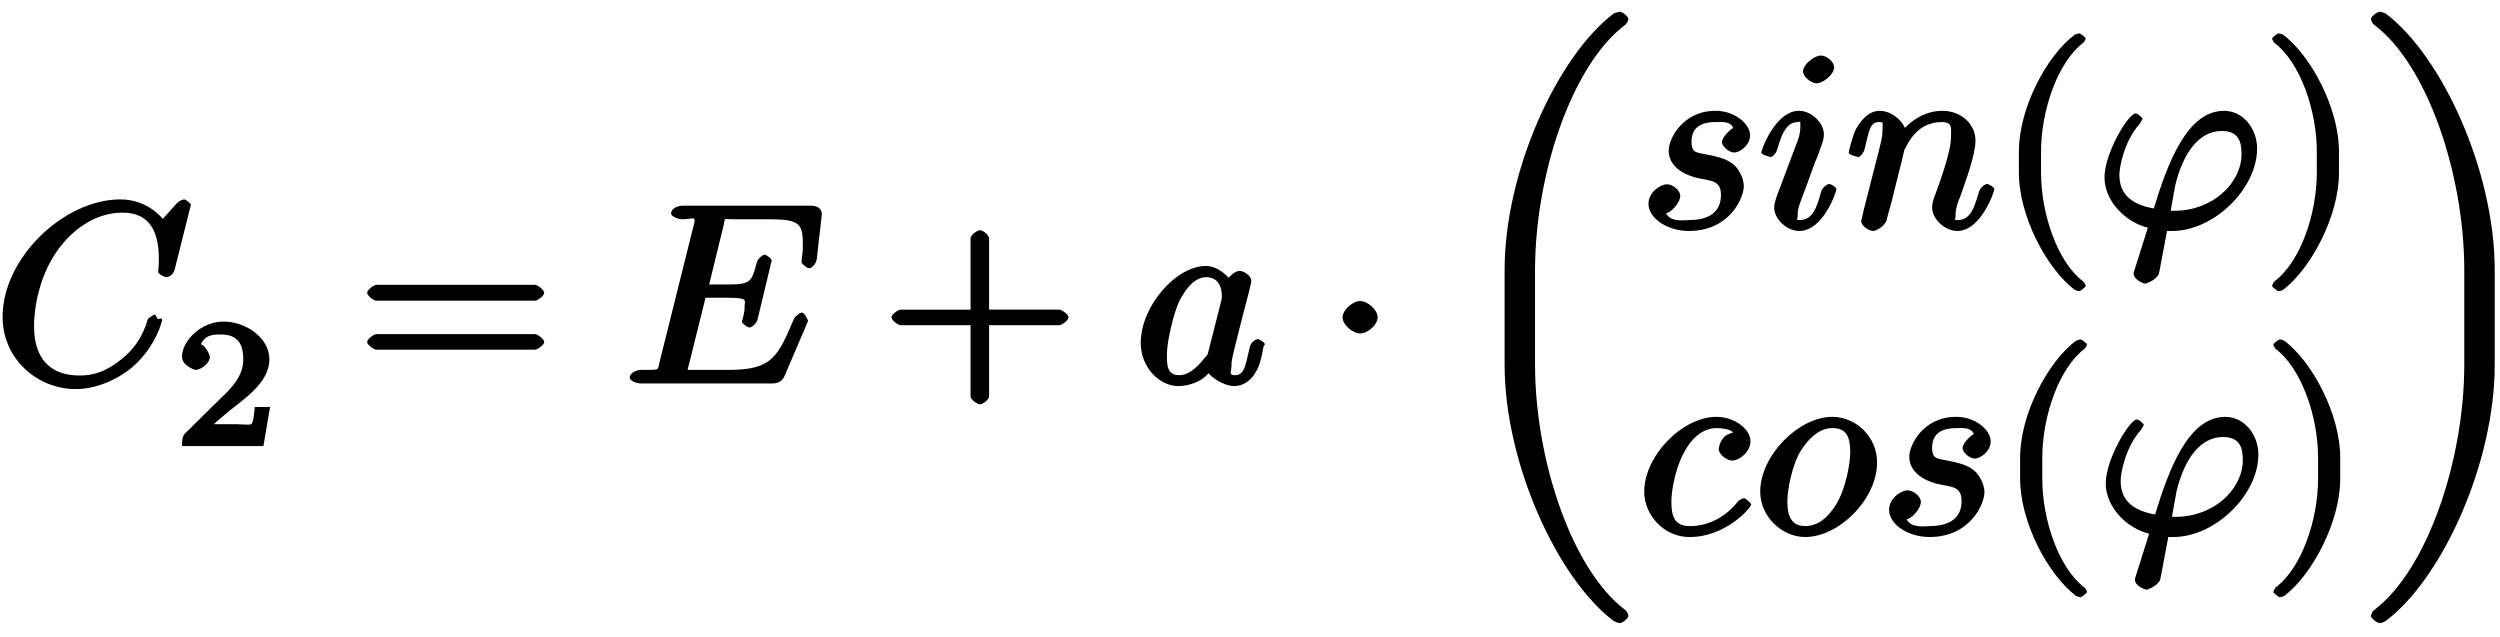
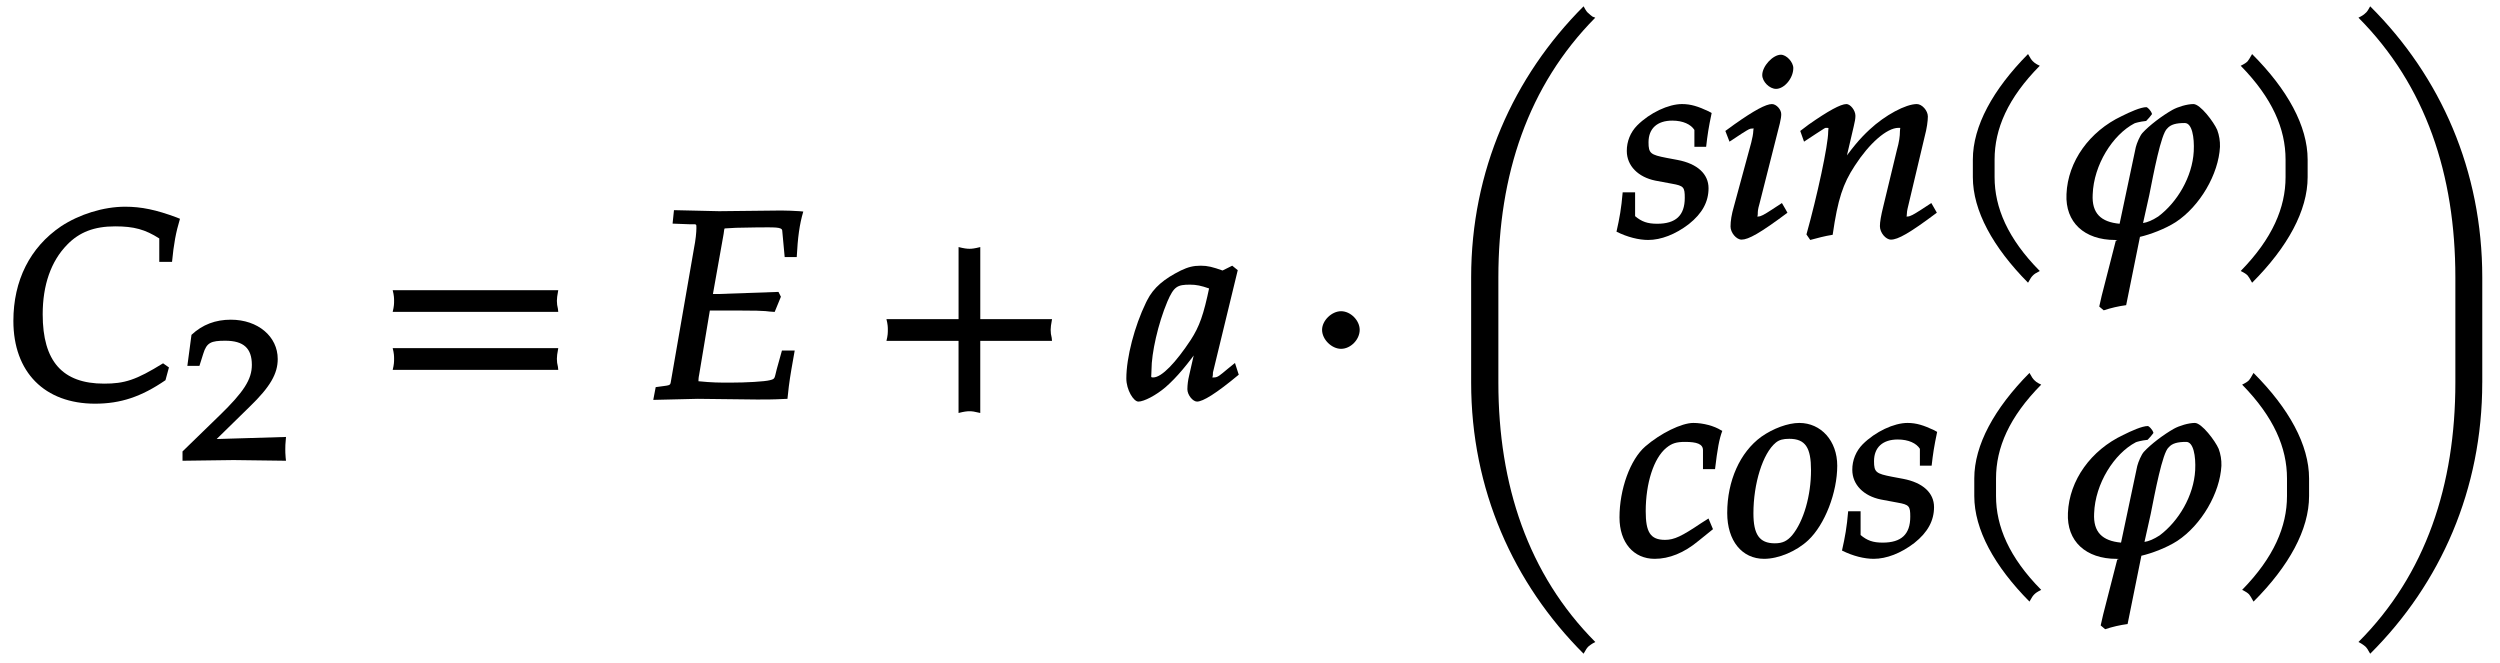
- <svg xmlns="http://www.w3.org/2000/svg" width="157px" height="40" viewBox="0 0 118 30">
-   <svg overflow="visible" x="-.269" y="18.067">
-     <path d="M9.281-8.438c0-.03-.219-.25-.328-.25a.701.701 0 00-.328.172l-.672.75c0 .016-.672-.921-2-.921-2.672 0-5.562 2.765-5.562 5.546C.39-1.17 2.016.266 3.844.266c1.031 0 2.078-.516 2.703-1.063C7.657-1.78 7.922-2.969 7.922-3c0-.125-.203-.031-.203-.031l-.125-.219c-.078 0-.344.156-.36.25-.109.344-.328 1.094-1.156 1.797-.812.672-1.422.828-2.047.828-1.078 0-2.156-.484-2.156-2.344 0-.687.188-2.531 1.39-3.922C4-7.5 4.986-8.062 6.048-8.062c1.219 0 1.719.796 1.719 2.187 0 .469-.032.484-.032.61 0 .109.329.25.375.25.157 0 .36-.157.407-.376zm0 0" />
+ <svg xmlns="http://www.w3.org/2000/svg" width="151px" height="40" viewBox="0 0 113 30">
+   <svg overflow="visible" x=".091" y="18.067">
+     <path d="M7.781-8.219c-.922-.344-1.593-.484-2.328-.484-.984 0-2.078.344-2.906.89C1.14-6.859.39-5.358.39-3.53c0 2.328 1.421 3.75 3.703 3.75C5.25.219 6.187-.094 7.28-.844l.157-.578-.266-.187c-1.234.765-1.75.921-2.672.921-1.89 0-2.781-1.015-2.781-3.14 0-1.328.375-2.406 1.11-3.156.546-.563 1.218-.829 2.171-.829.86 0 1.36.141 2 .547v1.063h.578c.078-.813.172-1.328.36-1.953zm0 0" />
  </svg>
-   <svg overflow="visible" x="8.279" y="21.021">
-     <path d="M4.234-1.844H3.75c-.047.344-.063.735-.172.813-.062.047-.562 0-.687 0H1.812c.563-.5.86-.735 1.36-1.125.625-.5 1.265-1.14 1.265-1.938 0-1-1.093-1.781-2.171-1.781-1.032 0-1.954.89-1.954 1.656 0 .422.579.625.657.625.203 0 .656-.297.656-.61 0-.14-.266-.593-.422-.593.188-.437.547-.469.938-.469.843 0 1.062.5 1.062 1.172 0 .735-.453 1.203-.719 1.5l-2.03 2C.374-.516.311-.39.311 0h3.844l.313-1.844zm0 0" />
+   <svg overflow="visible" x="8.065" y="20.841">
+     <path d="M4.75-.11c-.016-.187-.016-.265-.016-.39s0-.203.032-.547l-3.141.094 1.5-1.469c.938-.906 1.266-1.5 1.266-2.156 0-1.016-.891-1.781-2.125-1.781-.688 0-1.282.218-1.782.687L.297-4.266h.547l.172-.546c.156-.516.359-.594 1-.594.828 0 1.203.343 1.203 1.093 0 .657-.36 1.22-1.453 2.282L.078-.391v.422L2.391 0l2.375.031zm0 0" />
  </svg>
-   <svg overflow="visible" x="16.86" y="18.067">
-     <path d="M8.828-4.281c0-.125-.312-.375-.437-.375H.906c-.125 0-.437.25-.437.375 0 .14.312.375.437.375h7.485c.125 0 .437-.235.437-.375zm0 2.328c0-.14-.312-.375-.437-.375H.906c-.125 0-.437.234-.437.375 0 .125.312.36.437.36h7.485c.125 0 .437-.235.437-.36zm0 0" />
+   <svg overflow="visible" x="16.883" y="18.067">
+     <path d="M8.266-4.078a1.419 1.419 0 01-.047-.36c0-.109.015-.234.062-.484h-7.5c.063.25.063.375.063.484 0 .125 0 .235-.063.5h7.5zm0 2.625a1.332 1.332 0 01-.047-.36c0-.109.015-.234.062-.484h-7.5c.063.25.063.375.063.485 0 .125 0 .25-.063.5h7.5zm0 0" />
  </svg>
-   <svg overflow="visible" x="29.473" y="18.067">
-     <path d="M9.313-7.938c.03-.328-.22-.453-.516-.453H2.766c-.25 0-.563.125-.563.375 0 .125.313.266.531.266.438 0 .579-.14.579.078 0 .047 0 .063-.063.281L1.672-1.062c-.125.468.062.421-.89.421C.577-.64.25-.5.25-.28.25-.125.563 0 .781 0H7c.266 0 .469-.14.547-.328l1.11-2.594c.015-.047 0-.062 0-.062s-.141-.36-.282-.36c-.11 0-.328.203-.36.266C7.25-1.297 7-.641 4.954-.641h-2c-.125-.015.031.11.031 0 0-.03 0-.046.063-.265l.781-3.14H4.86c1.016 0 .813.124.813.421 0 .094 0 .234-.094.594-.016.062-.031.094-.031.125 0 .062.25.265.36.265.093 0 .327-.187.374-.375l.672-2.796c0-.063-.25-.266-.328-.266-.11 0-.344.203-.375.36-.25.905-.266 1.046-1.36 1.046H4l.672-2.75c.11-.422-.063-.328.453-.328h1.688c1.453 0 1.609.203 1.609 1.188 0 .28 0 .312-.047.64 0 .063-.016.156-.016.203 0 .063.25.282.36.282.125 0 .328-.204.36-.438zm0 0" />
+   <svg overflow="visible" x="29.281" y="18.067">
+     <path d="M6.813-8.5a14.129 14.129 0 00-.829-.031L3.172-8.5l-2.047-.047-.063.61.797.03c.297 0 .282-.03.282.173 0 .187-.032.53-.11.921L.984-.78c-.03.203-.046.156-.687.25l-.11.578L2.204 0l2.688.031C5.92.031 5.67.016 6.266 0l.062-.563c.063-.5.156-1 .266-1.625h-.578l-.235.844c-.11.422-.062.438-.312.5-.235.063-1.078.11-1.797.11-.5 0-.813 0-1.438-.063 0-.031 0-.156.032-.297L2.75-4h1.297c1.5 0 1.203.047 1.64.063l.282-.688-.11-.219-2.687.094H2.89l.484-2.719c.031-.187.016-.187.047-.25.594-.031.297-.031 1.484-.047.766 0 1.125-.03 1.125.157l.11 1.187h.546c.047-.89.125-1.484.297-2.062zm0 0" />
  </svg>
-   <svg overflow="visible" x="41.607" y="18.067">
-     <path d="M8.828-3.125c0-.125-.312-.36-.437-.36H5.078v-3.374c0-.141-.297-.375-.422-.375-.14 0-.453.234-.453.375v3.375H.906c-.125 0-.437.234-.437.359 0 .14.312.375.437.375h3.297V.625c0 .125.313.36.453.36.125 0 .422-.235.422-.36V-2.75h3.313c.125 0 .437-.234.437-.375zm0 0" />
+   <svg overflow="visible" x="39.251" y="18.067">
+     <path d="M8.266-2.766a1.332 1.332 0 01-.047-.359c0-.11.015-.234.062-.484h-3.25v-3.266c-.25.063-.375.078-.484.078-.125 0-.25-.016-.5-.078v3.266H.78c.063.25.063.375.063.484 0 .125 0 .25-.063.5h3.266V.641c.25-.063.375-.079.5-.079.11 0 .234.016.484.079v-3.266h3.25zm0 0" />
  </svg>
-   <svg overflow="visible" x="53.562" y="18.067">
-     <path d="M6.14-1.844c0-.11-.296-.25-.327-.25-.125 0-.344.188-.375.344-.204.781-.22 1.36-.704 1.36-.328 0-.171-.188-.171-.422 0-.266.03-.36.156-.891l.265-1.063.438-1.687c.078-.328.078-.36.078-.406 0-.204-.344-.454-.547-.454-.281 0-.656.407-.703.657h.406c-.218-.438-.765-.89-1.297-.89-1.406 0-3.078 1.89-3.078 3.64 0 1.125.86 2.031 1.781 2.031.25 0 .97-.078 1.422-.61.032.094.657.61 1.22.61.421 0 .827-.297 1.015-.688l.062-.093c.203-.438.297-1.094.297-1.094zm-2.03-2.25c0 .063-.016.14-.032.203l-.594 2.344c-.062.203 0 .14-.187.344-.531.656-.875.812-1.203.812-.594 0-.578-.53-.578-1 0-.593.328-1.968.593-2.515.375-.703.782-1.11 1.266-1.11.766 0 .734.844.734.922zm0 0" />
+   <svg overflow="visible" x="50.991" y="18.067">
+     <path d="M4.984-1.14l-.156-.485c-.25.203-.266.219-.328.266-.375.312-.453.39-.625.39-.125 0-.047.031-.047-.156 0-.047 0-.078.016-.125l1.11-4.578-.25-.203-.438.218c-.438-.156-.672-.218-.985-.218-.344 0-.578.062-.906.218-.75.375-1.234.766-1.531 1.36l-.047.094C.28-3.297-.093-1.875-.093-.922c0 .516.327 1.047.546 1.047.25 0 .797-.281 1.234-.656.516-.453.985-1.016 1.641-1.938l-.234-.094-.344 1.516a2.715 2.715 0 00-.078.61c0 .265.25.562.437.562.266 0 .86-.36 1.891-1.219zM3.672-5.079c-.266 1.281-.453 1.797-.844 2.406C2.156-1.656 1.516-.969 1.125-.969c-.14 0-.078-.015-.078-.344 0-.765.297-2.093.719-3.093.296-.688.453-.766 1.03-.766.282 0 .5.047.86.172zm0 0" />
  </svg>
-   <svg overflow="visible" x="62.541" y="18.067">
-     <path d="M2.484-3.125c0-.344-.468-.766-.828-.766-.343 0-.828.422-.828.766 0 .36.485.766.828.766.36 0 .828-.407.828-.766zm0 0" />
+   <svg overflow="visible" x="58.953" y="18.067">
+     <path d="M2.516-3.125c0-.422-.407-.844-.844-.844-.422 0-.86.422-.86.844 0 .438.438.86.86.86.437 0 .844-.422.844-.86zm0 0" />
  </svg>
-   <svg overflow="visible" x="68.518" y="18.067">
-     <path d="M8.344 10.969a.486.486 0 00-.14-.266C5.655 8.781 3.936 3.578 3.936-.89v-4.453c0-4.484 1.72-9.687 4.266-11.593a.486.486 0 00.14-.266c0-.11-.28-.344-.405-.344-.047 0-.235.063-.282.078-2.64 2-5.156 7.422-5.156 12.125V-.89c0 4.688 2.516 10.125 5.156 12.11a.993.993 0 00.282.094c.125 0 .406-.235.406-.344zm0 0" />
+   <svg overflow="visible" x="64.955" y="18.067">
+     <path d="M7.063-17.313c-.063-.046-.125-.093-.188-.156-.063-.047-.11-.11-.219-.312C3.47-14.594 1.563-10.328 1.563-5.5v4.766c0 4.828 1.906 9.093 5.093 12.28.11-.202.157-.265.219-.327.063-.047.125-.11.313-.203C4.14 7.953 2.796 3.89 2.796-.734V-5.5c0-4.64 1.344-8.688 4.39-11.766zm0 0" />
  </svg>
-   <svg overflow="visible" x="77.386" y="10.745">
-     <path d="M5.219-4.39c0-.532-.719-1.157-1.625-1.157-1.578 0-2.219 1.344-2.219 1.875 0 .938 1.094 1.25 1.438 1.313.624.125 1.03.125 1.03.78 0 .313-.062 1.188-1.5 1.188-.171 0-.89.125-1.093-.328.188.016.672-.469.672-.812 0-.282-.375-.547-.625-.547-.313 0-.875.375-.875.922 0 .672.875 1.281 1.906 1.281 1.938 0 2.594-1.578 2.594-2.11 0-.437-.281-.827-.422-.968-.328-.328-.813-.422-1.328-.531-.438-.094-.719-.047-.719-.594 0-.344.094-.938 1.14-.938.298 0 .704-.046.829.282-.078.015-.531.406-.531.671 0 .172.312.485.578.485.265 0 .75-.344.75-.813zm0 0" />
+   <svg overflow="visible" x="73.148" y="10.745">
+     <path d="M4.125-5.703c-.469-.219-.797-.328-1.203-.328-.61 0-1.453.39-2.031.968a1.63 1.63 0 00-.47 1.157c0 .672.516 1.187 1.298 1.344l.75.14c.531.094.578.156.578.64 0 .798-.406 1.173-1.25 1.173-.438 0-.703-.094-1-.344v-1.078H.234C.172-1.297.094-.875-.046-.25.453 0 .968.125 1.39.125c.578 0 1.234-.25 1.843-.719.61-.484.891-1.015.891-1.625 0-.64-.5-1.11-1.406-1.281l-.5-.094c-.719-.14-.813-.203-.813-.703 0-.625.39-.984 1.078-.984.485 0 .844.172 1 .422v.765h.532c.062-.547.109-.86.25-1.531zm0 0" />
  </svg>
-   <svg overflow="visible" x="82.993" y="10.745">
-     <path d="M3.578-7.61c0-.234-.344-.546-.625-.546-.328 0-.844.437-.844.75 0 .234.36.562.657.562.265 0 .812-.406.812-.765zm.11 5.766c0-.11-.297-.25-.329-.25-.125 0-.328.172-.39.344-.203.766-.406 1.36-1.016 1.36-.203 0-.094.015-.094-.266 0-.297.079-.469.36-1.203l.453-1.25c.156-.344.156-.375.265-.688.094-.25.157-.406.157-.64 0-.532-.578-1.11-1.172-1.11C.797-5.547.14-3.687.14-3.578c0 .125.484.219.484.219l-.14.03c.124 0 .328-.155.39-.343.313-1.125.61-1.344 1.016-1.344.093 0 .093-.14.093.25 0 .25-.078.5-.125.625-.109.297-.64 1.688-.828 2.204-.125.312-.281.703-.281.953 0 .562.61 1.109 1.188 1.109 1.125 0 1.75-1.86 1.75-1.969zm0 0" />
+   <svg overflow="visible" x="77.799" y="10.745">
+     <path d="M2.969-1.25l-.172-.297-.453.297c-.36.234-.5.313-.625.313-.078 0-.016.03-.016-.11 0-.11 0-.203.078-.469l.922-3.64c.047-.203.063-.313.063-.422 0-.203-.22-.453-.422-.453-.266 0-.797.281-1.703.922l-.407.296.188.485.547-.36c.344-.218.375-.234.484-.234.11 0 .047-.031.047.11 0 .109-.047.359-.094.53L.625-1.405c-.11.375-.156.672-.156.922 0 .28.265.593.5.593.312 0 .844-.296 2.078-1.218zm.344-6.406c0-.282-.313-.61-.563-.61-.36 0-.844.516-.844.922 0 .297.328.625.625.625.375 0 .781-.484.781-.937zm0 0" />
  </svg>
-   <svg overflow="visible" x="87.118" y="10.745">
-     <path d="M7.016-1.844c0-.11-.297-.25-.329-.25-.125 0-.328.172-.39.344-.234.813-.422 1.36-1.016 1.36-.203 0-.093.015-.093-.266 0-.297.109-.594.218-.844.219-.64.719-1.953.719-2.64 0-.798-.703-1.407-1.563-1.407-1.078 0-1.796.797-2 1.078l.329.094c-.063-.672-.735-1.172-1.282-1.172-.562 0-.921.5-1.14.89C.313-4.327.14-3.624.14-3.577c0 .125.484.219.484.219l-.14.03c.124 0 .328-.14.406-.405.203-.844.25-1.282.671-1.282.25 0 .172.016.172.407 0 .265-.03.39-.187 1.015L.844-.844c-.031.188-.11.469-.11.516 0 .219.375.453.563.453.14 0 .547-.219.656-.547-.078.156.125-.5.203-.797l.266-1.078c.062-.265.14-.531.203-.797l.14-.594c.188-.374.626-1.328 1.766-1.328.532 0 .438.313.438.704 0 .734-.578 2.265-.766 2.78-.11.282-.125.423-.125.548 0 .562.625 1.109 1.188 1.109 1.125 0 1.75-1.875 1.75-1.969zm0 0" />
+   <svg overflow="visible" x="81.301" y="10.745">
+     <path d="M6.234-1.25l-.171-.297-.454.297c-.343.219-.5.313-.625.313-.078 0-.03.03-.03-.11 0-.047.015-.187.03-.234l.782-3.297c.093-.344.14-.688.14-.89 0-.266-.265-.563-.5-.563-.5 0-1.437.5-2.14 1.156-.454.422-.797.828-1.407 1.703l.235.094.453-1.938c.047-.203.078-.343.078-.484 0-.25-.234-.531-.406-.531-.266 0-.828.312-1.703.922l-.391.296.172.485.547-.36c.437-.28.39-.265.469-.265.14 0 .078 0 .078.172 0 .61-.5 2.922-.985 4.656l.172.25c.36-.094.625-.172 1.016-.234.234-1.625.468-2.313 1-3.125.656-1.016 1.453-1.72 1.984-1.72.125 0 .063-.015.063.157 0 .219-.032.469-.141.86l-.61 2.53c-.109.438-.156.72-.156.907 0 .297.266.61.5.61.313 0 .829-.282 2.079-1.22zm0 0" />
  </svg>
-   <svg overflow="visible" x="94.291" y="10.745">
-     <path d="M4.156 2.719c0-.047-.078-.172-.11-.203-1.234-.922-2-3.22-2-5.141v-1c0-1.906.767-4.203 2-5.14a.457.457 0 00.11-.188c0-.063-.25-.25-.312-.25a1.01 1.01 0 00-.203.062C2.312-8.156 1-5.67 1-3.625v1C1-.578 2.313 1.906 3.64 2.906c.016.016.188.063.204.063.062 0 .312-.203.312-.25zm0 0" />
+   <svg overflow="visible" x="87.949" y="10.745">
+     <path d="M4.203-7.828a.735.735 0 01-.187-.14c-.063-.063-.11-.126-.22-.329-1.593 1.61-2.5 3.266-2.5 4.781v.797c0 1.516.907 3.172 2.5 4.781.11-.203.157-.265.22-.328.062-.062.125-.109.312-.203C2.875.063 2.281-1.344 2.281-2.719v-.797c0-1.39.594-2.78 2.047-4.25zm0 0" />
  </svg>
-   <svg overflow="visible" x="98.941" y="10.745">
-     <path d="M7.594-3.766c0-.937-.657-1.78-1.563-1.78-1.734 0-2.656 2.452-3.312 4.609-1.14-.204-1.625-.735-1.625-1.594 0-.344.218-1.563.937-2.375.094-.11.094-.157.094-.157l.063-.093c0-.063-.22-.266-.329-.266-.343 0-1.468 1.875-1.468 3.016 0 1.125 1 2.125 2.046 2.375l-.609 1.937c-.047.157-.062.172-.062.235 0 .265.437.468.546.468.063 0 .516-.171.641-.453.031-.094.094-.484.39-2.031h.235c1.985 0 4.016-2 4.016-3.89zm-.735.266c0 1.344-1.343 2.672-3.171 2.672-.11 0-.126 0-.22-.016-.14 0 .032.125.032.094l.234-1.297C4.11-3.578 4.86-4.594 5.922-4.594c.812 0 .937.516.937 1.094zm0 0" />
+   <svg overflow="visible" x="93.018" y="10.745">
+     <path d="M7.422-4.094a2.021 2.021 0 00-.125-.765c-.156-.36-.766-1.172-1.078-1.172-.282 0-.703.125-.953.265-.47.266-1.047.704-1.36 1.047-.11.125-.25.453-.297.64l-.734 3.47c-.844-.079-1.266-.47-1.219-1.329.047-1.343.907-2.703 1.89-3.218.032-.016.235-.078.532-.11.156-.156.14-.156.266-.312-.047-.172-.219-.313-.25-.313-.266 0-.75.22-1.125.407-1.453.687-2.438 2.046-2.5 3.53C.406-.671 1.28.126 2.672.126c.078 0 .156 0 .031.031l-.64 2.5-.11.485.203.171a5.507 5.507 0 011.016-.234l.625-3.094c.469-.109 1.14-.359 1.625-.671 1.094-.72 1.937-2.172 2-3.407zm-1.188.203c-.062 1.157-.75 2.313-1.609 2.954-.266.171-.484.265-.688.296l.282-1.265c.187-.938.531-2.782.812-3.016.157-.187.407-.25.797-.25.328 0 .438.64.406 1.281zm0 0" />
  </svg>
-   <svg overflow="visible" x="106.76" y="10.745">
-     <path d="M3.64-2.625v-1c0-2.047-1.328-4.531-2.64-5.516a.774.774 0 00-.203-.062c-.063 0-.313.187-.313.25 0 .031.079.172.094.187 1.25.938 2.016 3.235 2.016 5.141v1c0 1.922-.766 4.219-2.016 5.14-.015.032-.094.157-.094.204 0 .047.25.25.313.25A.774.774 0 001 2.906c1.313-1 2.64-3.484 2.64-5.531zm0 0" />
+   <svg overflow="visible" x="100.645" y="10.745">
+     <path d="M3.766-2.719v-.797c0-1.515-.907-3.171-2.516-4.78-.11.202-.156.265-.203.327-.063.063-.125.11-.313.203 1.438 1.47 2.032 2.86 2.032 4.25v.797c0 1.375-.594 2.781-2.032 4.25.188.094.25.14.313.203.047.063.094.125.203.329C2.86.452 3.766-1.204 3.766-2.72zm0 0" />
  </svg>
  <g>
-     <svg overflow="visible" x="77.326" y="25.19">
-       <path d="M5.328-1.406c0-.078-.266-.297-.328-.297-.063 0-.234.062-.297.156C3.75-.359 2.593-.39 2.453-.39c-.75 0-.89-.453-.89-1.171 0-.5.187-1.563.593-2.297.36-.688.89-1.157 1.547-1.157.406 0 .719.11.766.204.078 0-.235.046-.407.203a1.026 1.026 0 00-.265.562c0 .297.406.563.64.563.344 0 .86-.422.86-.907 0-.578-.75-1.156-1.61-1.156-1.609 0-3.406 1.844-3.406 3.531 0 1.079.906 2.141 2.14 2.141 1.72 0 2.907-1.39 2.907-1.531zm0 0" />
+     <svg overflow="visible" x="73.082" y="25.19">
+       <path d="M4.75-5.703c-.297-.188-.797-.328-1.25-.328-.531 0-1.484.468-2.172 1.062C.641-4.375.156-3.03.156-1.75.156-.61.796.125 1.75.125c.656 0 1.328-.266 1.984-.813l.657-.53-.204-.485-.343.219c-.86.578-1.203.75-1.625.75-.672 0-.875-.36-.875-1.297 0-1.266.36-2.406.937-2.875.25-.203.453-.266.844-.266.531 0 .813.094.813.375v.86h.546c.11-.922.188-1.36.329-1.735zm0 0" />
    </svg>
  </g>
  <g>
-     <svg overflow="visible" x="82.801" y="25.19">
-       <path d="M5.797-3.39c0-1.25-1.031-2.157-2.11-2.157-1.593 0-3.406 1.828-3.406 3.531C.281-.844 1.297.125 2.406.125c1.594 0 3.39-1.781 3.39-3.516zM4.53-3.86c0 .47-.187 1.626-.64 2.407-.407.687-.922 1.062-1.47 1.062-.515 0-.858-.25-.858-1.171 0-.594.25-1.782.64-2.391.594-.922 1.14-1.063 1.485-1.063.687 0 .843.438.843 1.157zm0 0" />
+     <svg overflow="visible" x="78.055" y="25.19">
+       <path d="M5.047-4.094c0-1.125-.734-1.937-1.719-1.937-.515 0-1.187.25-1.719.625-.968.703-1.546 2-1.546 3.453C.063-.687.734.125 1.734.125c.657 0 1.47-.344 2-.844.75-.703 1.313-2.156 1.313-3.375zm-1.188.203C3.86-2.75 3.531-1.578 3-.937c-.219.25-.422.359-.781.359-.703 0-.969-.406-.969-1.36 0-1.343.422-2.718 1.016-3.203.156-.125.328-.171.609-.171.734 0 .984.406.984 1.421zm0 0" />
+     </svg>
+     <svg overflow="visible" x="83.363" y="25.19">
+       <path d="M4.125-5.703c-.469-.219-.797-.328-1.203-.328-.61 0-1.453.39-2.031.968a1.63 1.63 0 00-.47 1.157c0 .672.516 1.187 1.298 1.344l.75.14c.531.094.578.156.578.64 0 .798-.406 1.173-1.25 1.173-.438 0-.703-.094-1-.344v-1.078H.234C.172-1.297.094-.875-.046-.25.453 0 .968.125 1.39.125c.578 0 1.234-.25 1.843-.719.61-.484.891-1.015.891-1.625 0-.64-.5-1.11-1.406-1.281l-.5-.094c-.719-.14-.813-.203-.813-.703 0-.625.39-.984 1.078-.984.485 0 .844.172 1 .422v.765h.532c.062-.547.109-.86.25-1.531zm0 0" />
+     </svg>
+     <svg overflow="visible" x="88.014" y="25.19">
+       <path d="M4.203-7.828a.735.735 0 01-.187-.14c-.063-.063-.11-.126-.22-.329-1.593 1.61-2.5 3.266-2.5 4.781v.797c0 1.516.907 3.172 2.5 4.781.11-.203.157-.265.22-.328.062-.062.125-.109.312-.203C2.875.063 2.281-1.344 2.281-2.719v-.797c0-1.39.594-2.78 2.047-4.25zm0 0" />
+     </svg>
+     <svg overflow="visible" x="93.083" y="25.19">
+       <path d="M7.422-4.094a2.021 2.021 0 00-.125-.765c-.156-.36-.766-1.172-1.078-1.172-.282 0-.703.125-.953.265-.47.266-1.047.704-1.36 1.047-.11.125-.25.453-.297.64l-.734 3.47c-.844-.079-1.266-.47-1.219-1.329.047-1.343.907-2.703 1.89-3.218.032-.016.235-.078.532-.11.156-.156.14-.156.266-.312-.047-.172-.219-.313-.25-.313-.266 0-.75.22-1.125.407-1.453.687-2.438 2.046-2.5 3.53C.406-.671 1.28.126 2.672.126c.078 0 .156 0 .031.031l-.64 2.5-.11.485.203.171a5.507 5.507 0 011.016-.234l.625-3.094c.469-.109 1.14-.359 1.625-.671 1.094-.72 1.937-2.172 2-3.407zm-1.188.203c-.062 1.157-.75 2.313-1.609 2.954-.266.171-.484.265-.688.296l.282-1.265c.187-.938.531-2.782.812-3.016.157-.187.407-.25.797-.25.328 0 .438.64.406 1.281zm0 0" />
+     </svg>
+     <svg overflow="visible" x="100.71" y="25.19">
+       <path d="M3.766-2.719v-.797c0-1.515-.907-3.171-2.516-4.78-.11.202-.156.265-.203.327-.063.063-.125.11-.313.203 1.438 1.47 2.032 2.86 2.032 4.25v.797c0 1.375-.594 2.781-2.032 4.25.188.094.25.14.313.203.047.063.094.125.203.329C2.86.452 3.766-1.204 3.766-2.72zm0 0" />
    </svg>
  </g>
  <g>
-     <svg overflow="visible" x="88.743" y="25.19">
-       <path d="M5.219-4.39c0-.532-.719-1.157-1.625-1.157-1.578 0-2.219 1.344-2.219 1.875 0 .938 1.094 1.25 1.438 1.313.624.125 1.03.125 1.03.78 0 .313-.062 1.188-1.5 1.188-.171 0-.89.125-1.093-.328.188.016.672-.469.672-.812 0-.282-.375-.547-.625-.547-.313 0-.875.375-.875.922 0 .672.875 1.281 1.906 1.281 1.938 0 2.594-1.578 2.594-2.11 0-.437-.281-.827-.422-.968-.328-.328-.813-.422-1.328-.531-.438-.094-.719-.047-.719-.594 0-.344.094-.938 1.14-.938.298 0 .704-.046.829.282-.078.015-.531.406-.531.671 0 .172.312.485.578.485.265 0 .75-.344.75-.813zm0 0" />
-     </svg>
-     <svg overflow="visible" x="94.35" y="25.19">
-       <path d="M4.156 2.719c0-.047-.078-.172-.11-.203-1.234-.922-2-3.22-2-5.141v-1c0-1.906.767-4.203 2-5.14a.457.457 0 00.11-.188c0-.063-.25-.25-.312-.25a1.01 1.01 0 00-.203.062C2.312-8.156 1-5.67 1-3.625v1C1-.578 2.313 1.906 3.64 2.906c.016.016.188.063.204.063.062 0 .312-.203.312-.25zm0 0" />
-     </svg>
-     <svg overflow="visible" x="99.001" y="25.19">
-       <path d="M7.594-3.766c0-.937-.657-1.78-1.563-1.78-1.734 0-2.656 2.452-3.312 4.609-1.14-.204-1.625-.735-1.625-1.594 0-.344.218-1.563.937-2.375.094-.11.094-.157.094-.157l.063-.093c0-.063-.22-.266-.329-.266-.343 0-1.468 1.875-1.468 3.016 0 1.125 1 2.125 2.046 2.375l-.609 1.937c-.047.157-.062.172-.062.235 0 .265.437.468.546.468.063 0 .516-.171.641-.453.031-.094.094-.484.39-2.031h.235c1.985 0 4.016-2 4.016-3.89zm-.735.266c0 1.344-1.343 2.672-3.171 2.672-.11 0-.126 0-.22-.016-.14 0 .032.125.032.094l.234-1.297C4.11-3.578 4.86-4.594 5.922-4.594c.812 0 .937.516.937 1.094zm0 0" />
-     </svg>
-     <svg overflow="visible" x="106.819" y="25.19">
-       <path d="M3.64-2.625v-1c0-2.047-1.328-4.531-2.64-5.516a.774.774 0 00-.203-.062c-.063 0-.313.187-.313.25 0 .031.079.172.094.187 1.25.938 2.016 3.235 2.016 5.141v1c0 1.922-.766 4.219-2.016 5.14-.015.032-.094.157-.094.204 0 .047.25.25.313.25A.774.774 0 001 2.906c1.313-1 2.64-3.484 2.64-5.531zm0 0" />
-     </svg>
-   </g>
-   <g>
-     <svg overflow="visible" x="111.47" y="18.067">
-       <path d="M6.281-.89v-4.454c0-4.703-2.5-10.125-5.156-12.125a1.32 1.32 0 00-.266-.078c-.125 0-.421.235-.421.344 0 .078.093.234.14.265 2.547 1.907 4.266 7.11 4.266 11.594V-.89c0 4.47-1.719 9.672-4.266 11.594a.486.486 0 00-.14.266c0 .11.296.344.421.344a.77.77 0 00.266-.094C3.781 9.234 6.281 3.797 6.281-.891zm0 0" />
+     <svg overflow="visible" x="105.791" y="18.067">
+       <path d="M6.531-.734V-5.5c0-4.828-1.875-9.094-5.078-12.281-.11.203-.156.265-.219.312-.062.063-.125.11-.312.203 3.062 3.078 4.39 7.125 4.39 11.766v4.766c0 4.625-1.328 8.687-4.39 11.75.187.093.25.156.312.203.063.062.11.125.22.328C4.655 8.359 6.53 4.094 6.53-.734zm0 0" />
    </svg>
  </g>
</svg>
